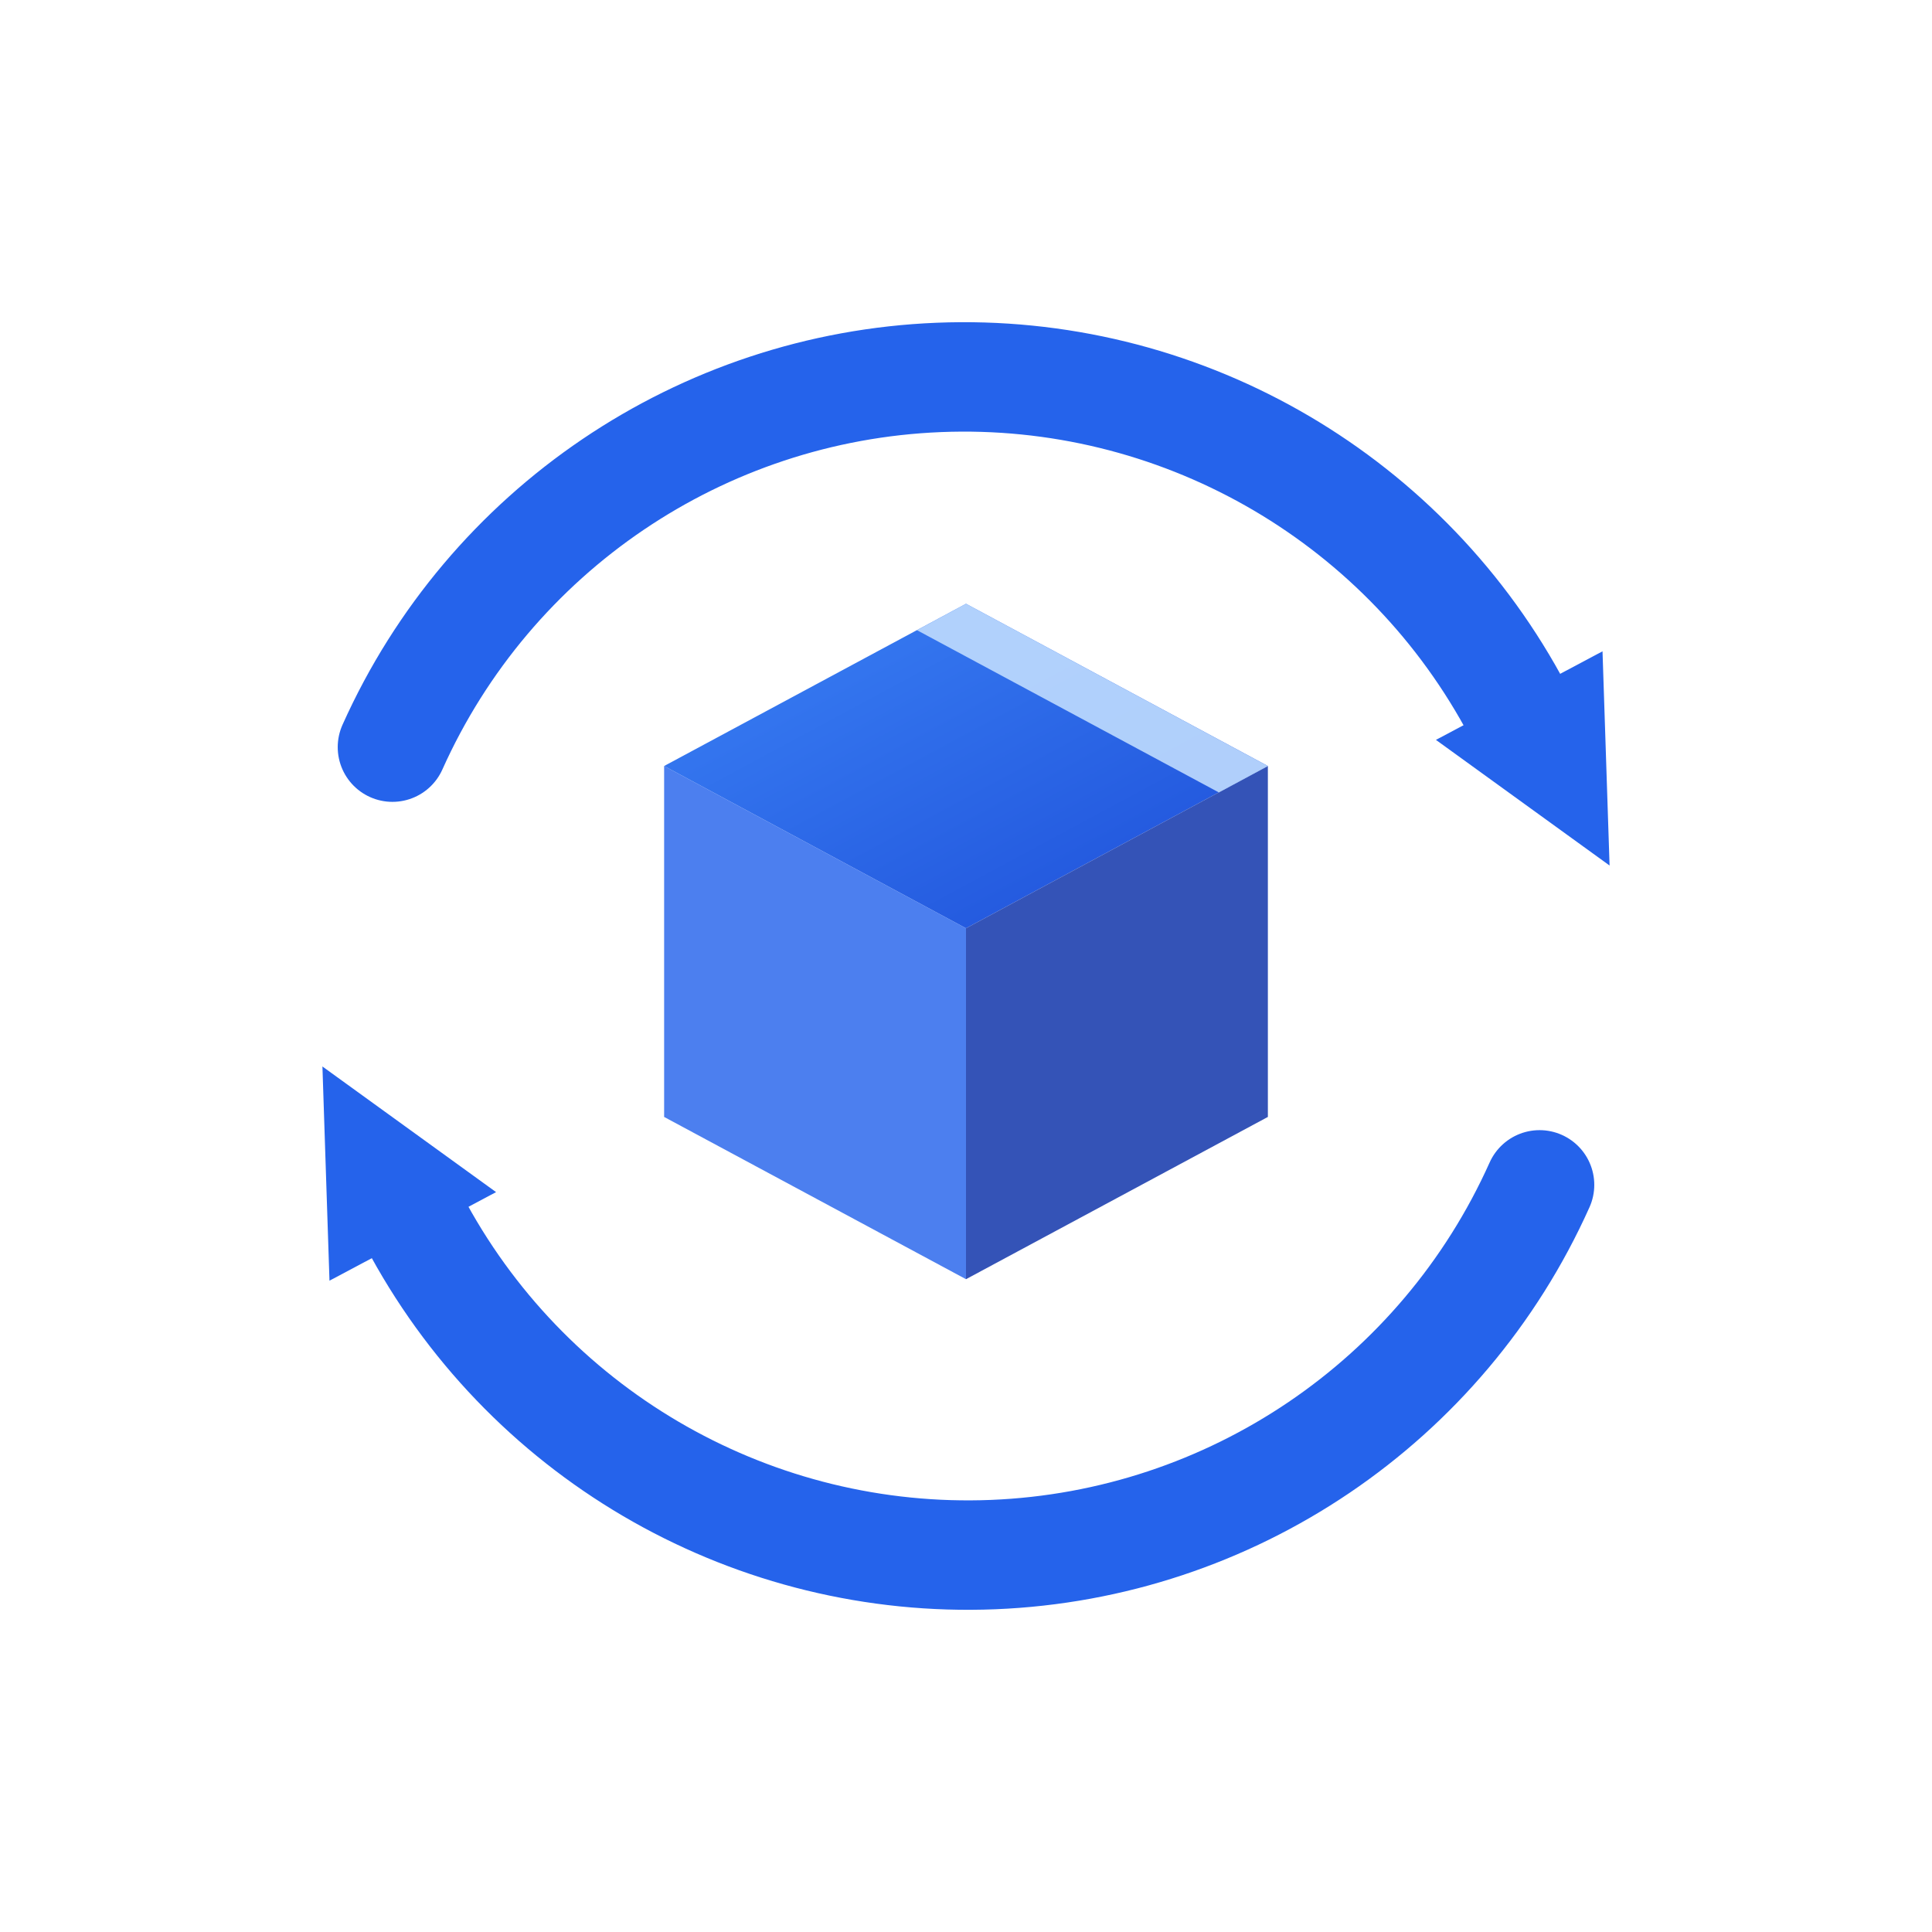
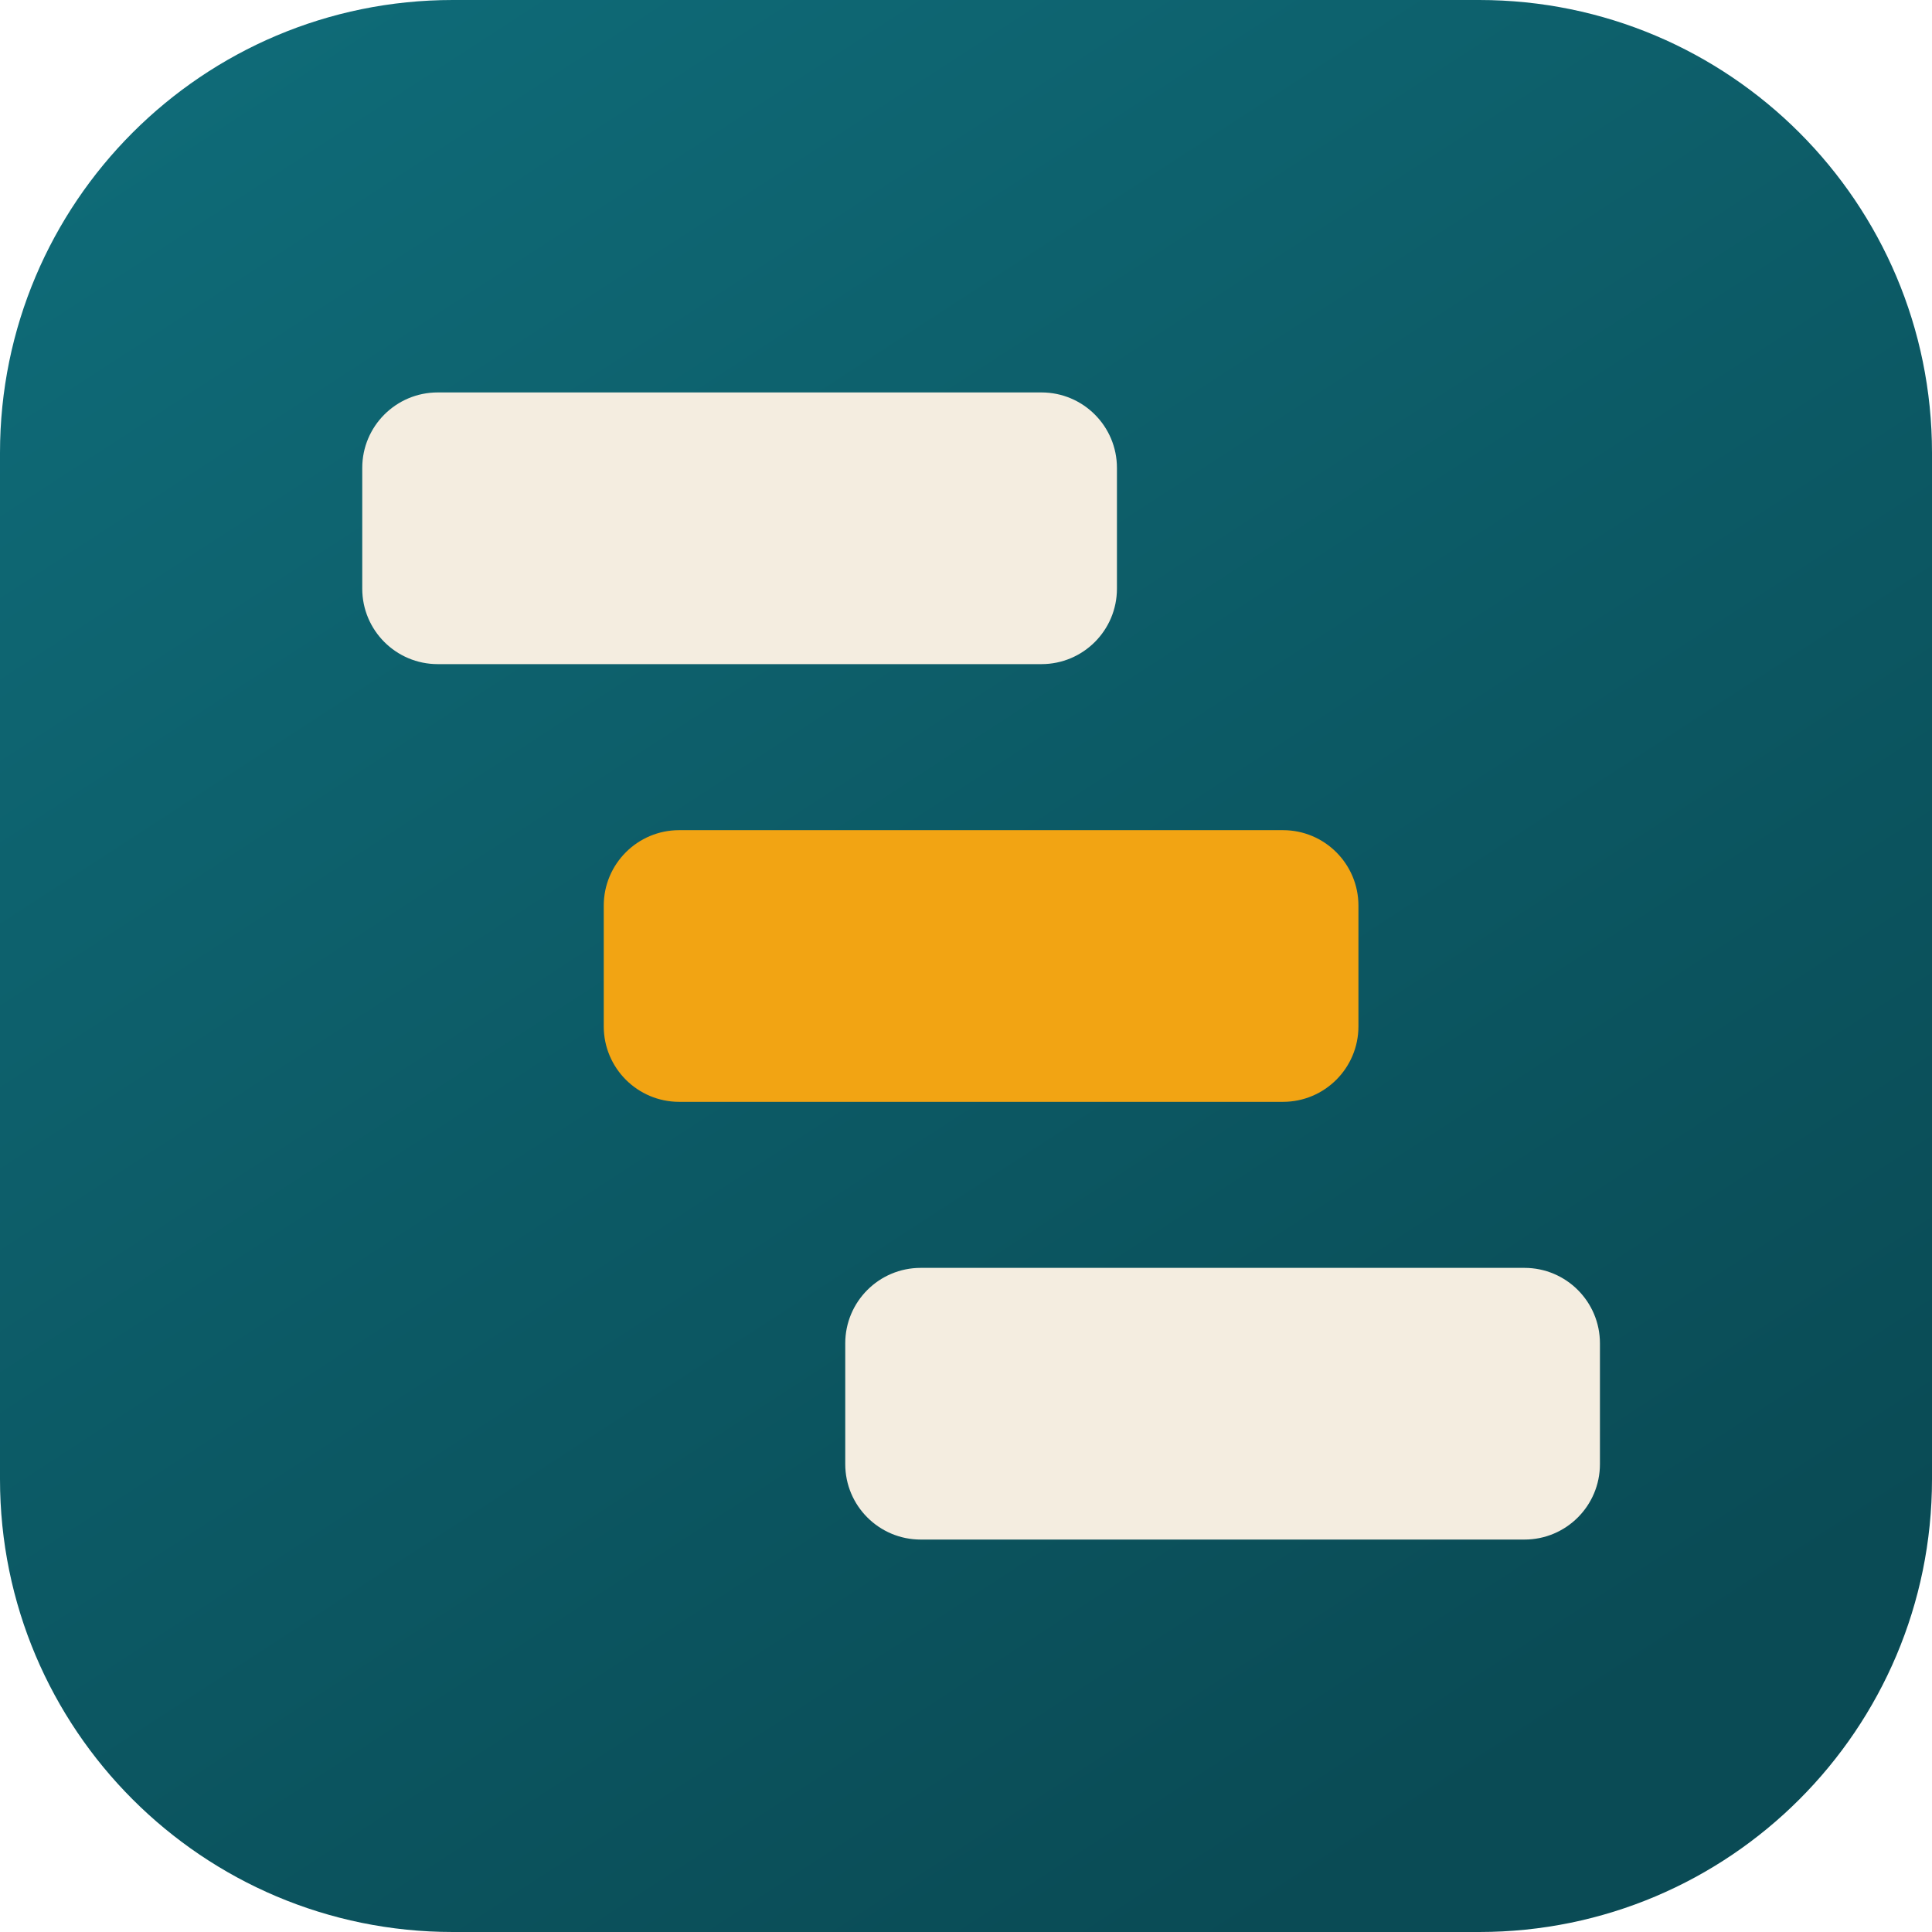
- <svg xmlns="http://www.w3.org/2000/svg" viewBox="0 0 1024 1024" width="1024" height="1024">
+ <svg xmlns="http://www.w3.org/2000/svg" viewBox="0 0 64 64" width="64" height="64" role="img" aria-label="FlowStock">
  <defs>
-     <linearGradient id="fs-box" x1="0" y1="0" x2="1" y2="1">
-       <stop offset="0" stop-color="#3b82f6" />
-       <stop offset="1" stop-color="#1d4ed8" />
+     <linearGradient id="fs-tile" x1="0" y1="0" x2="0.65" y2="1">
+       <stop offset="0" stop-color="#0F6D7A" />
+       <stop offset="1" stop-color="#0A4B55" />
    </linearGradient>
  </defs>
+   <rect width="64" height="64" rx="15" fill="url(#fs-tile)" />
  <g>
-     <polygon points="512,320 672,406 512,492 352,406" fill="url(#fs-box)" />
-     <polygon points="352,406 512,492 512,678 352,592" fill="#2563eb" opacity="0.82" />
-     <polygon points="672,406 512,492 512,678 672,592" fill="#1e40af" opacity="0.9" />
-     <polygon points="486,334 646,420 672,406 512,320" fill="#bfdbfe" opacity="0.9" />
-   </g>
-   <g stroke="#2563eb" stroke-width="58" fill="none" stroke-linecap="round">
-     <path d="M 208 396 A 332 332 0 0 1 802 372" />
-     <path d="M 816 628 A 332 332 0 0 1 222 652" />
-   </g>
-   <g fill="#2563eb">
-     <path d="M 0 -62 L 50 40 L -50 40 Z" transform="translate(824,404) rotate(152)" />
-     <path d="M 0 -62 L 50 40 L -50 40 Z" transform="translate(200,620) rotate(-28)" />
+     <rect x="12" y="13" width="25" height="9" rx="2.5" fill="#F4EDE0" />
+     <rect x="20" y="27.5" width="25" height="9" rx="2.5" fill="#F2A413" />
+     <rect x="28" y="42" width="25" height="9" rx="2.5" fill="#F4EDE0" />
  </g>
</svg>
